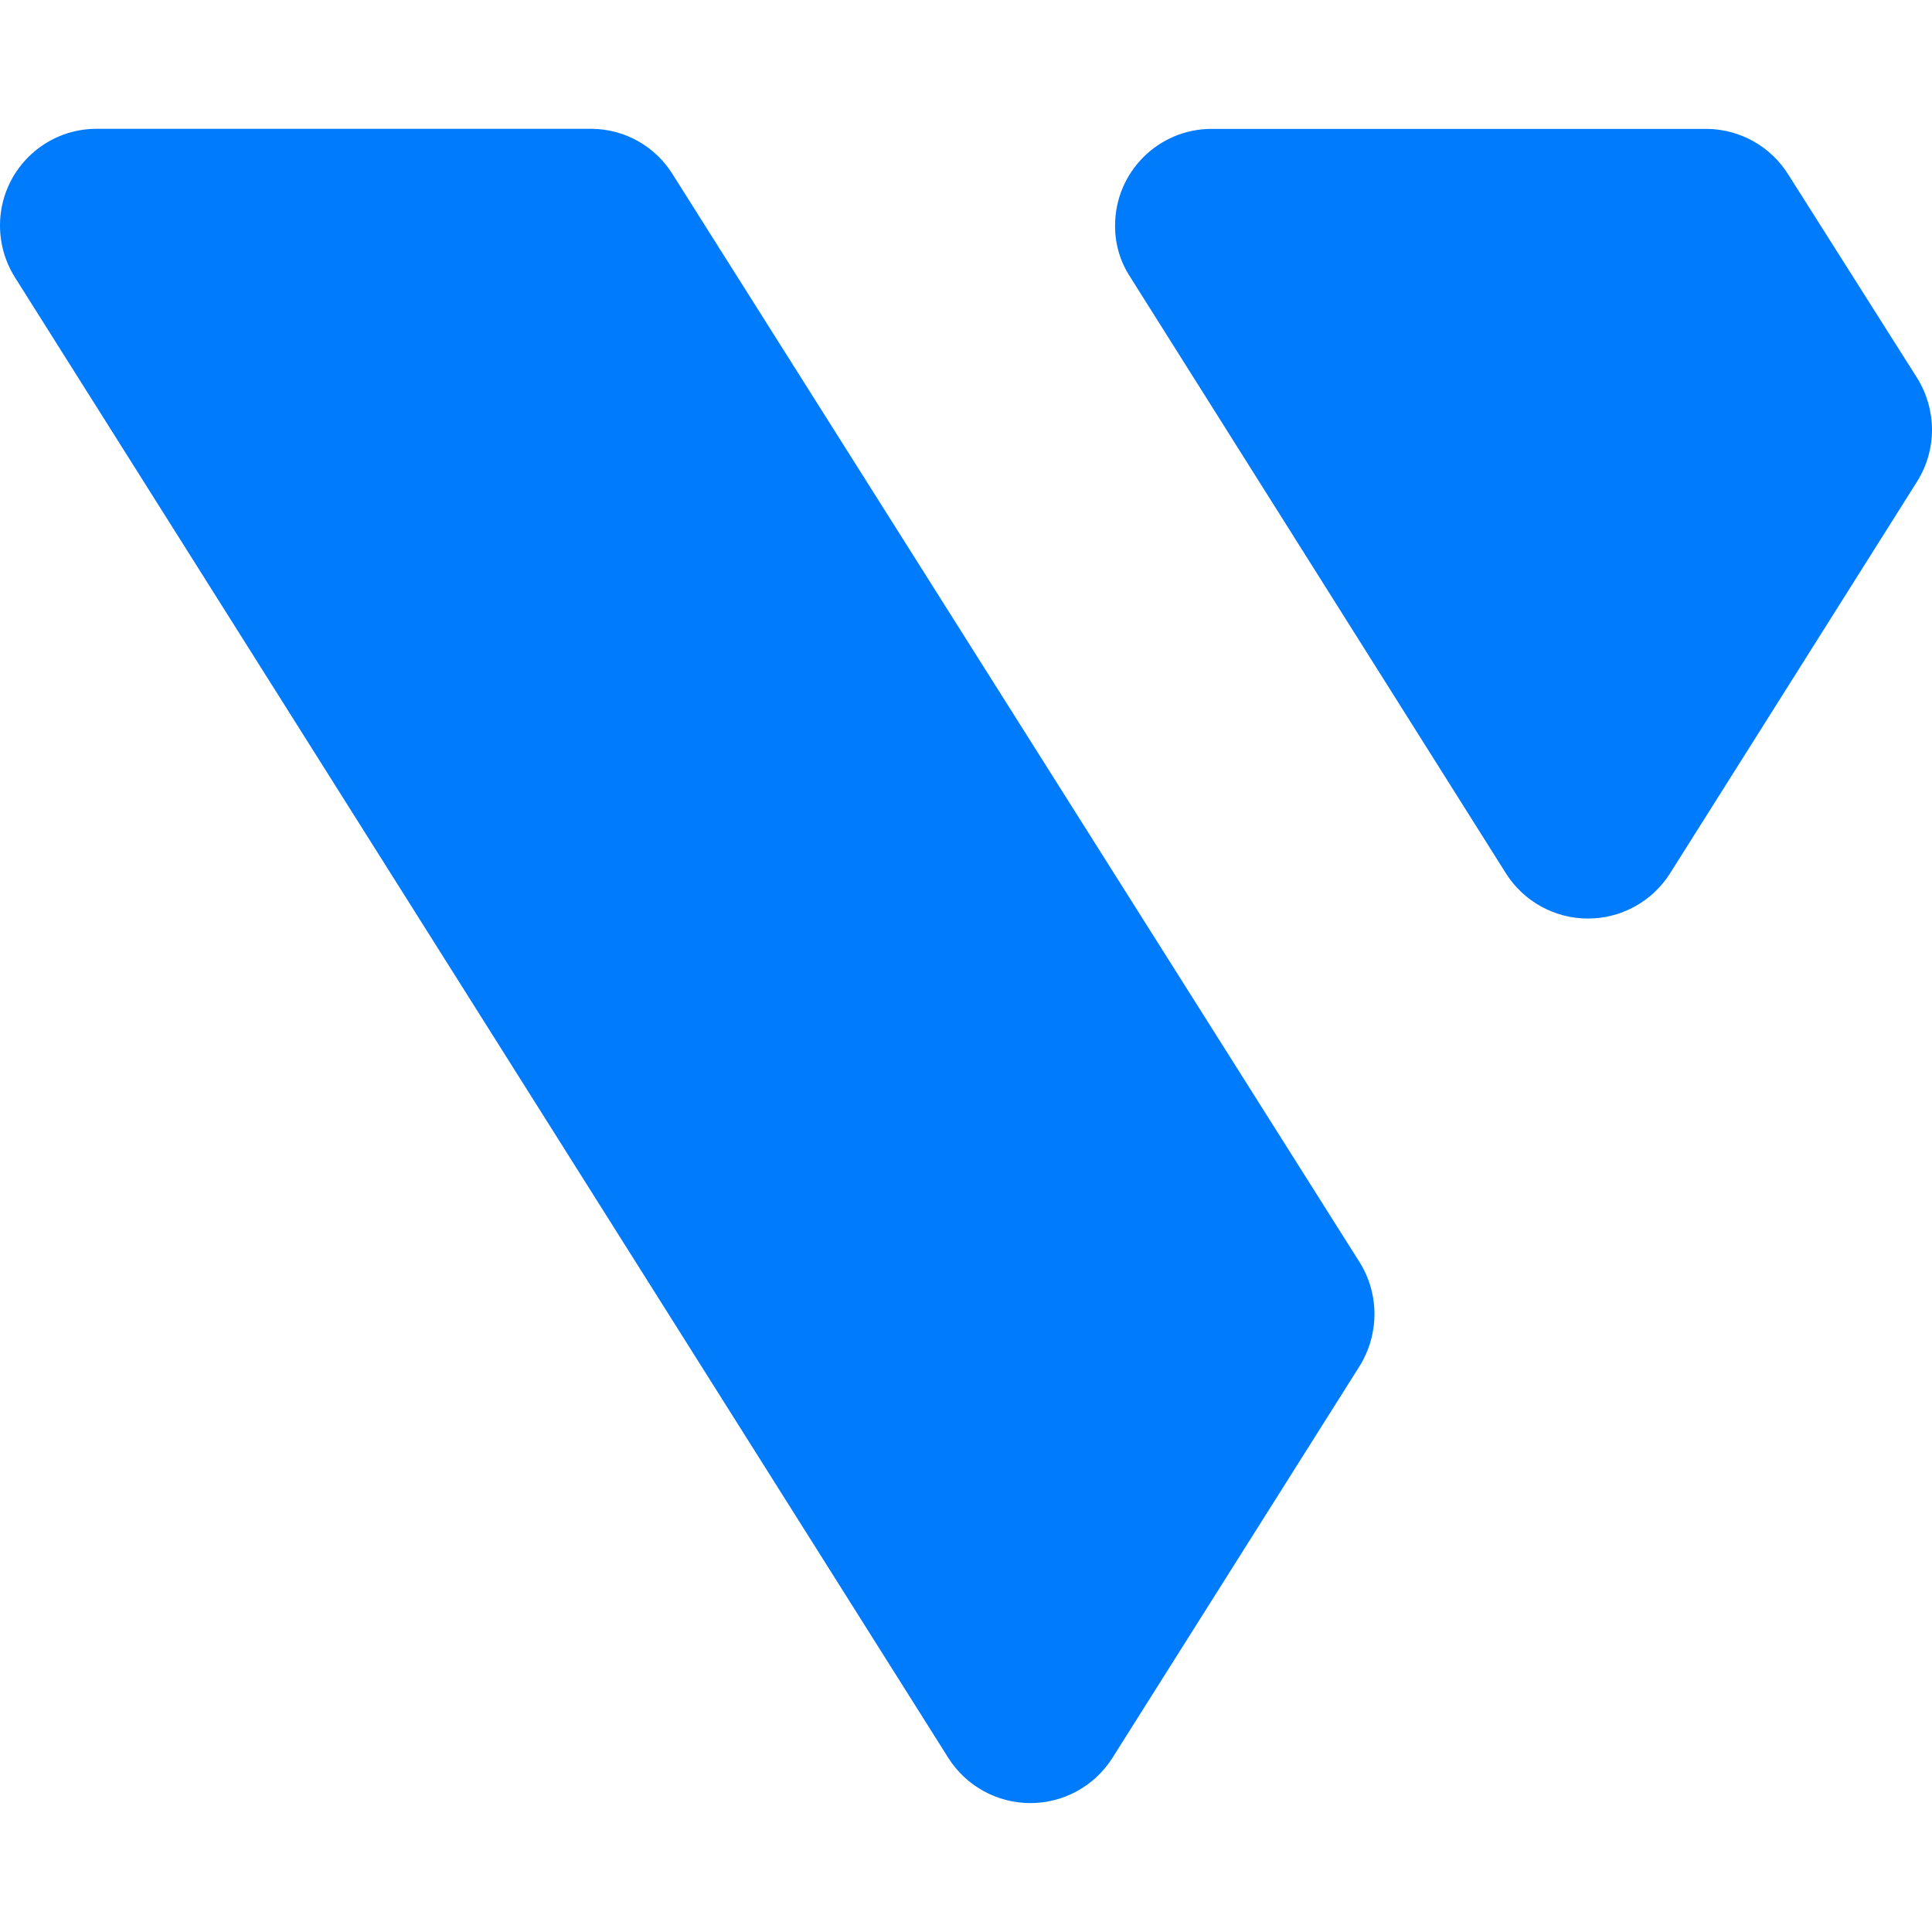
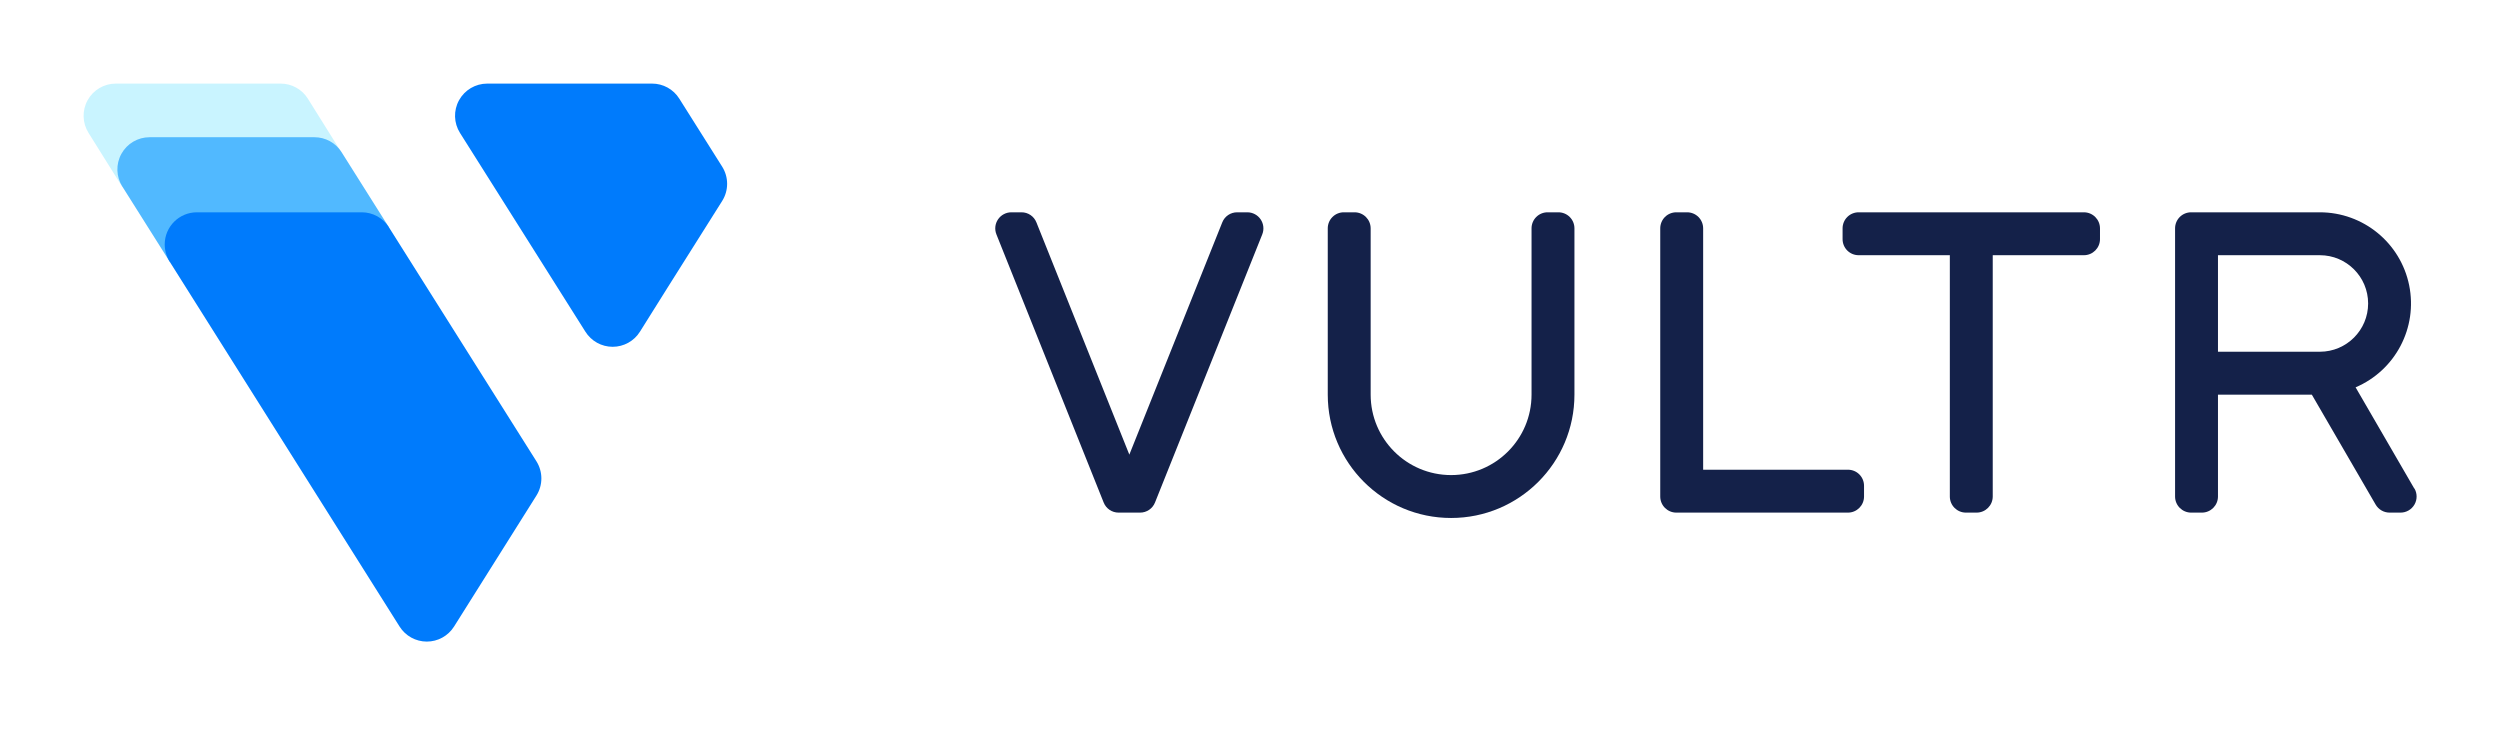
- <svg xmlns="http://www.w3.org/2000/svg" fill="#007BFC" role="img" viewBox="0 0 24 24">
-   <path d="M8.36 2.172A1.194 1.194 0 007.348 1.6H1.2A1.2 1.2 0 000 2.8a1.211 1.211 0 00.182.64l11.6 18.4a1.206 1.206 0 002.035 0l3.075-4.874a1.229 1.229 0 00.182-.64 1.211 1.211 0 00-.182-.642zm10.349 8.68a1.206 1.206 0 002.035 0L21.8 9.178l2.017-3.2a1.211 1.211 0 00.183-.64 1.229 1.229 0 00-.183-.64l-1.6-2.526a1.206 1.206 0 00-1.016-.571h-6.148a1.2 1.2 0 00-1.201 1.2 1.143 1.143 0 00.188.64z" />
+ <svg xmlns="http://www.w3.org/2000/svg" viewBox="-12.471 -12.471 372.943 108.943" role="img" aria-label="vultr">
+   <defs>
+     <style>.cls-1{fill:#142149;}.cls-2{fill:#c9f4ff;}.cls-3{fill:#51b9ff;}.cls-4{fill:#007bfc;}</style>
+   </defs>
+   <g id="text">
+     <path class="cls-1" d="M347.68,60.4l-8.75-15.09A13.6,13.6,0,0,0,333.6,19.2H314.4a2.39,2.39,0,0,0-2.4,2.4v40a2.4,2.4,0,0,0,2.4,2.4H316a2.4,2.4,0,0,0,2.4-2.4V46.4h14l9.52,16.4A2.4,2.4,0,0,0,344,64h1.63a2.4,2.4,0,0,0,2.08-3.6ZM318.4,25.6h15.2a7.2,7.2,0,0,1,0,14.4H318.4Z" />
+     <path class="cls-1" d="M298.4,19.2H264.8a2.39,2.39,0,0,0-2.4,2.4v1.6a2.39,2.39,0,0,0,2.4,2.4h13.6v36a2.4,2.4,0,0,0,2.4,2.4h1.6a2.41,2.41,0,0,0,2.4-2.4v-36h13.6a2.4,2.4,0,0,0,2.4-2.4V21.6A2.4,2.4,0,0,0,298.4,19.2Z" />
+     <path class="cls-1" d="M263.2,57.6H241.6v-36a2.39,2.39,0,0,0-2.4-2.4h-1.6a2.39,2.39,0,0,0-2.4,2.4v40a2.4,2.4,0,0,0,2.4,2.4h25.6a2.4,2.4,0,0,0,2.4-2.4V60A2.39,2.39,0,0,0,263.2,57.6Z" />
+     <path class="cls-1" d="M222.4,21.6a2.39,2.39,0,0,0-2.4-2.4h-1.6a2.39,2.39,0,0,0-2.4,2.4V46.4a12,12,0,1,1-24,0V21.6a2.4,2.4,0,0,0-2.4-2.4H188a2.39,2.39,0,0,0-2.4,2.4V46.4a18.4,18.4,0,1,0,36.8,0Z" />
+     <path class="cls-1" d="M173.6,19.2h-1.51a2.38,2.38,0,0,0-2.23,1.51L156,55.35,142.14,20.71a2.38,2.38,0,0,0-2.23-1.51H138.4a2.4,2.4,0,0,0-2.23,3.29l16,40A2.39,2.39,0,0,0,154.4,64h3.2a2.39,2.39,0,0,0,2.23-1.51l16-40a2.4,2.4,0,0,0-2.23-3.29Z" />
+   </g>
+   <g id="sygnet">
+     <path class="cls-2" d="M33.45,2.24A4.78,4.78,0,0,0,29.39,0H4.8A4.8,4.8,0,0,0,.74,7.36l5,8,32.71-5.12Z" />
+     <path class="cls-3" d="M38.49,10.24A4.78,4.78,0,0,0,34.43,8H9.84a4.8,4.8,0,0,0-4.06,7.36l7.06,11.2,32.71-5.12Z" />
+     <path class="cls-4" d="M12.84,26.56A4.85,4.85,0,0,1,12.1,24a4.8,4.8,0,0,1,4.8-4.8H41.49a4.78,4.78,0,0,1,4.06,2.24l22,34.9a4.8,4.8,0,0,1,0,5.12L55.26,81a4.8,4.8,0,0,1-8.12,0Z" />
+     <path class="cls-4" d="M74.85,37A4.8,4.8,0,0,0,83,37L87.2,30.3l8.06-12.79a4.8,4.8,0,0,0,0-5.12L88.86,2.24A4.78,4.78,0,0,0,84.8,0H60.21a4.8,4.8,0,0,0-4.06,7.36Z" />
+   </g>
</svg>
